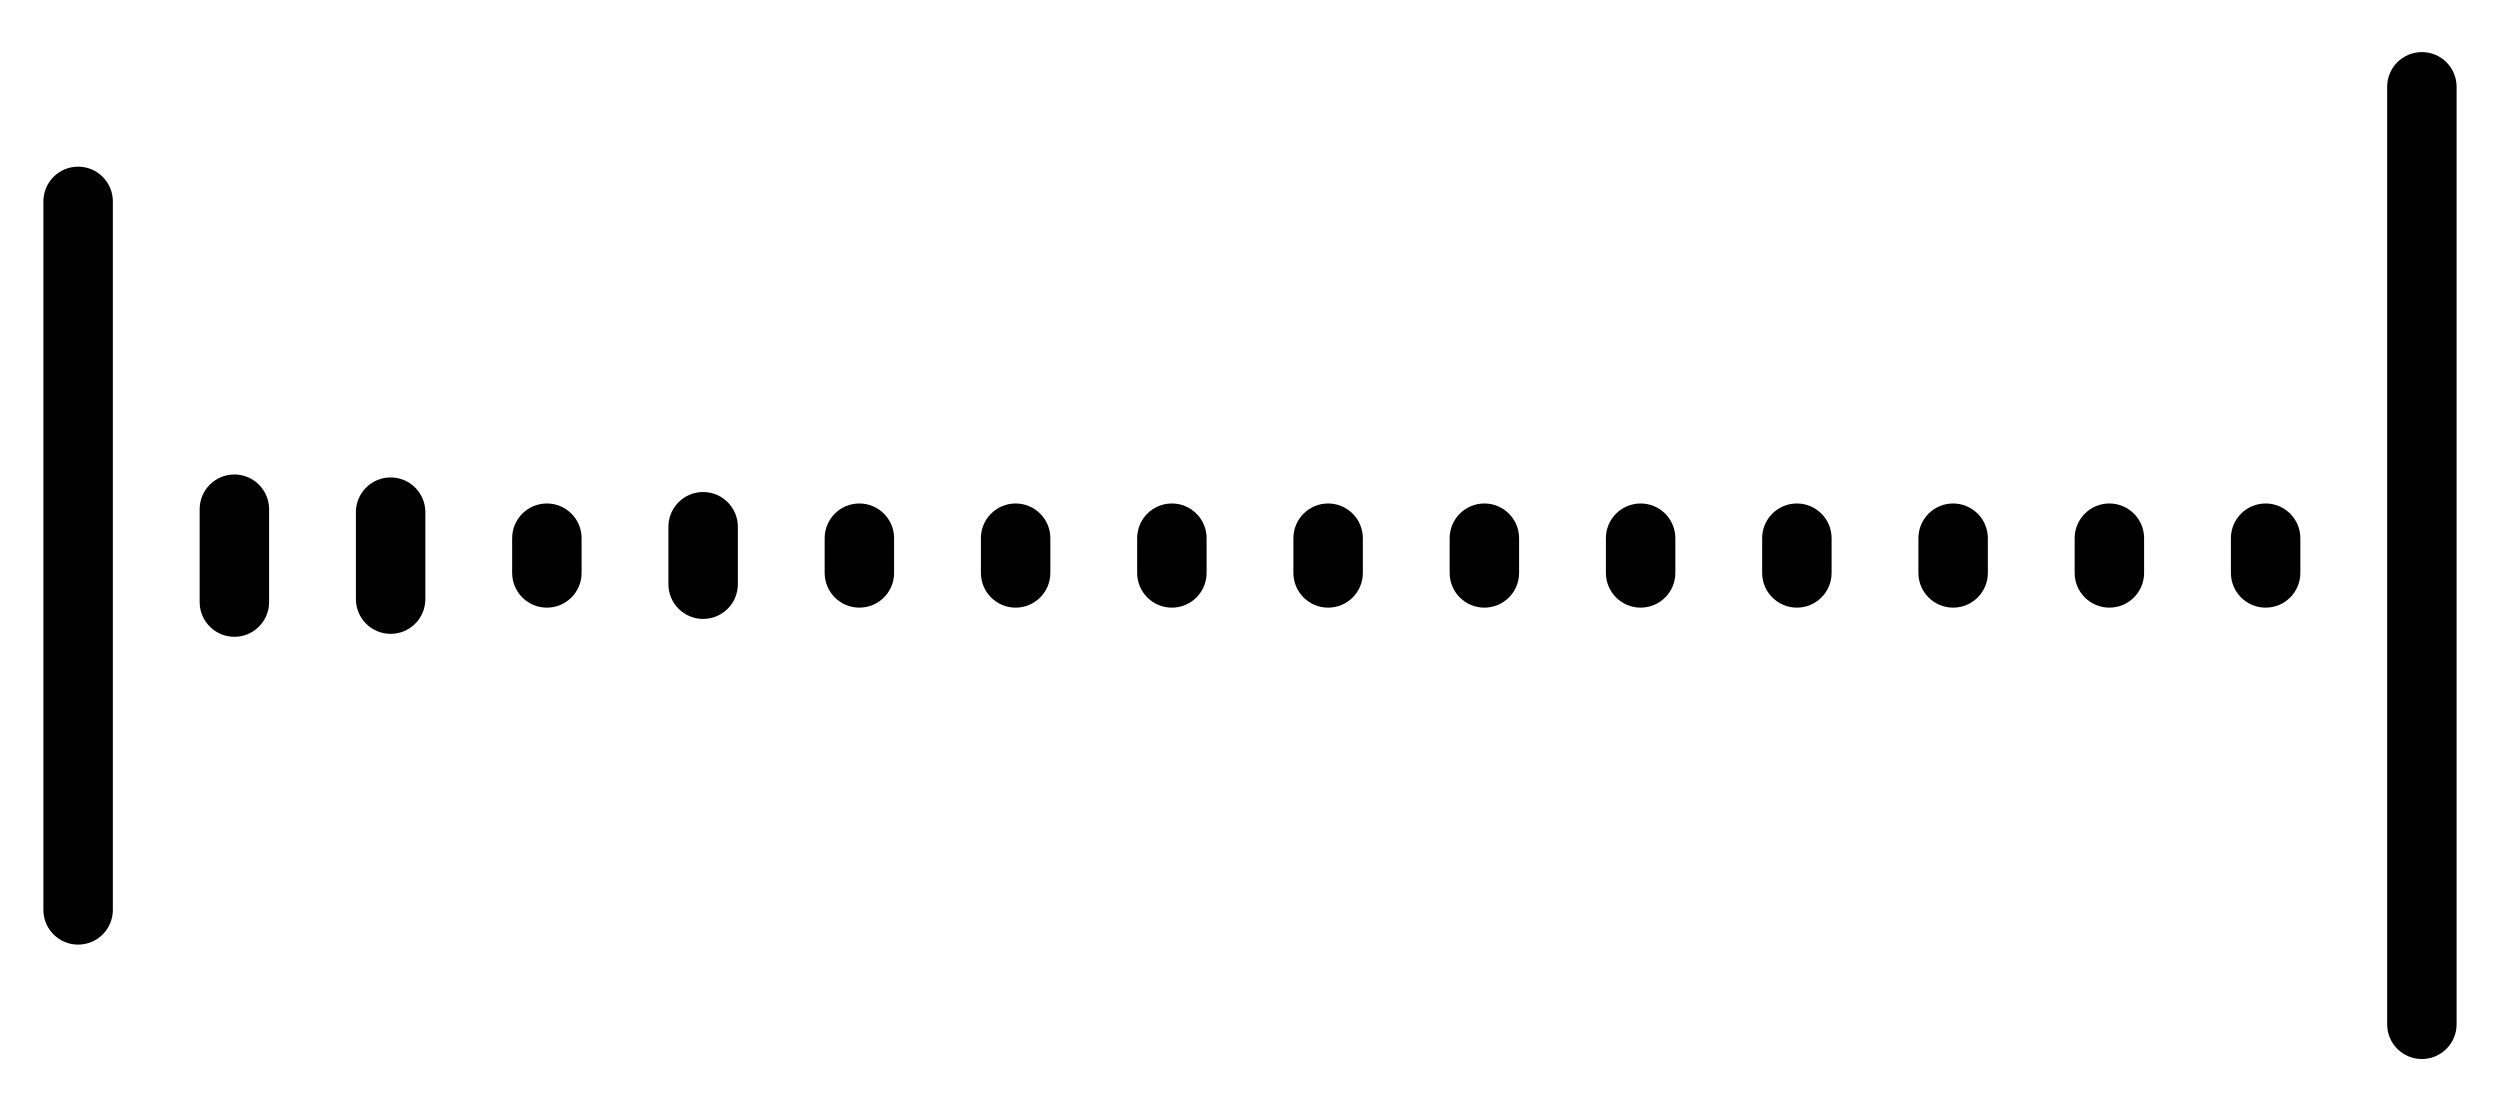
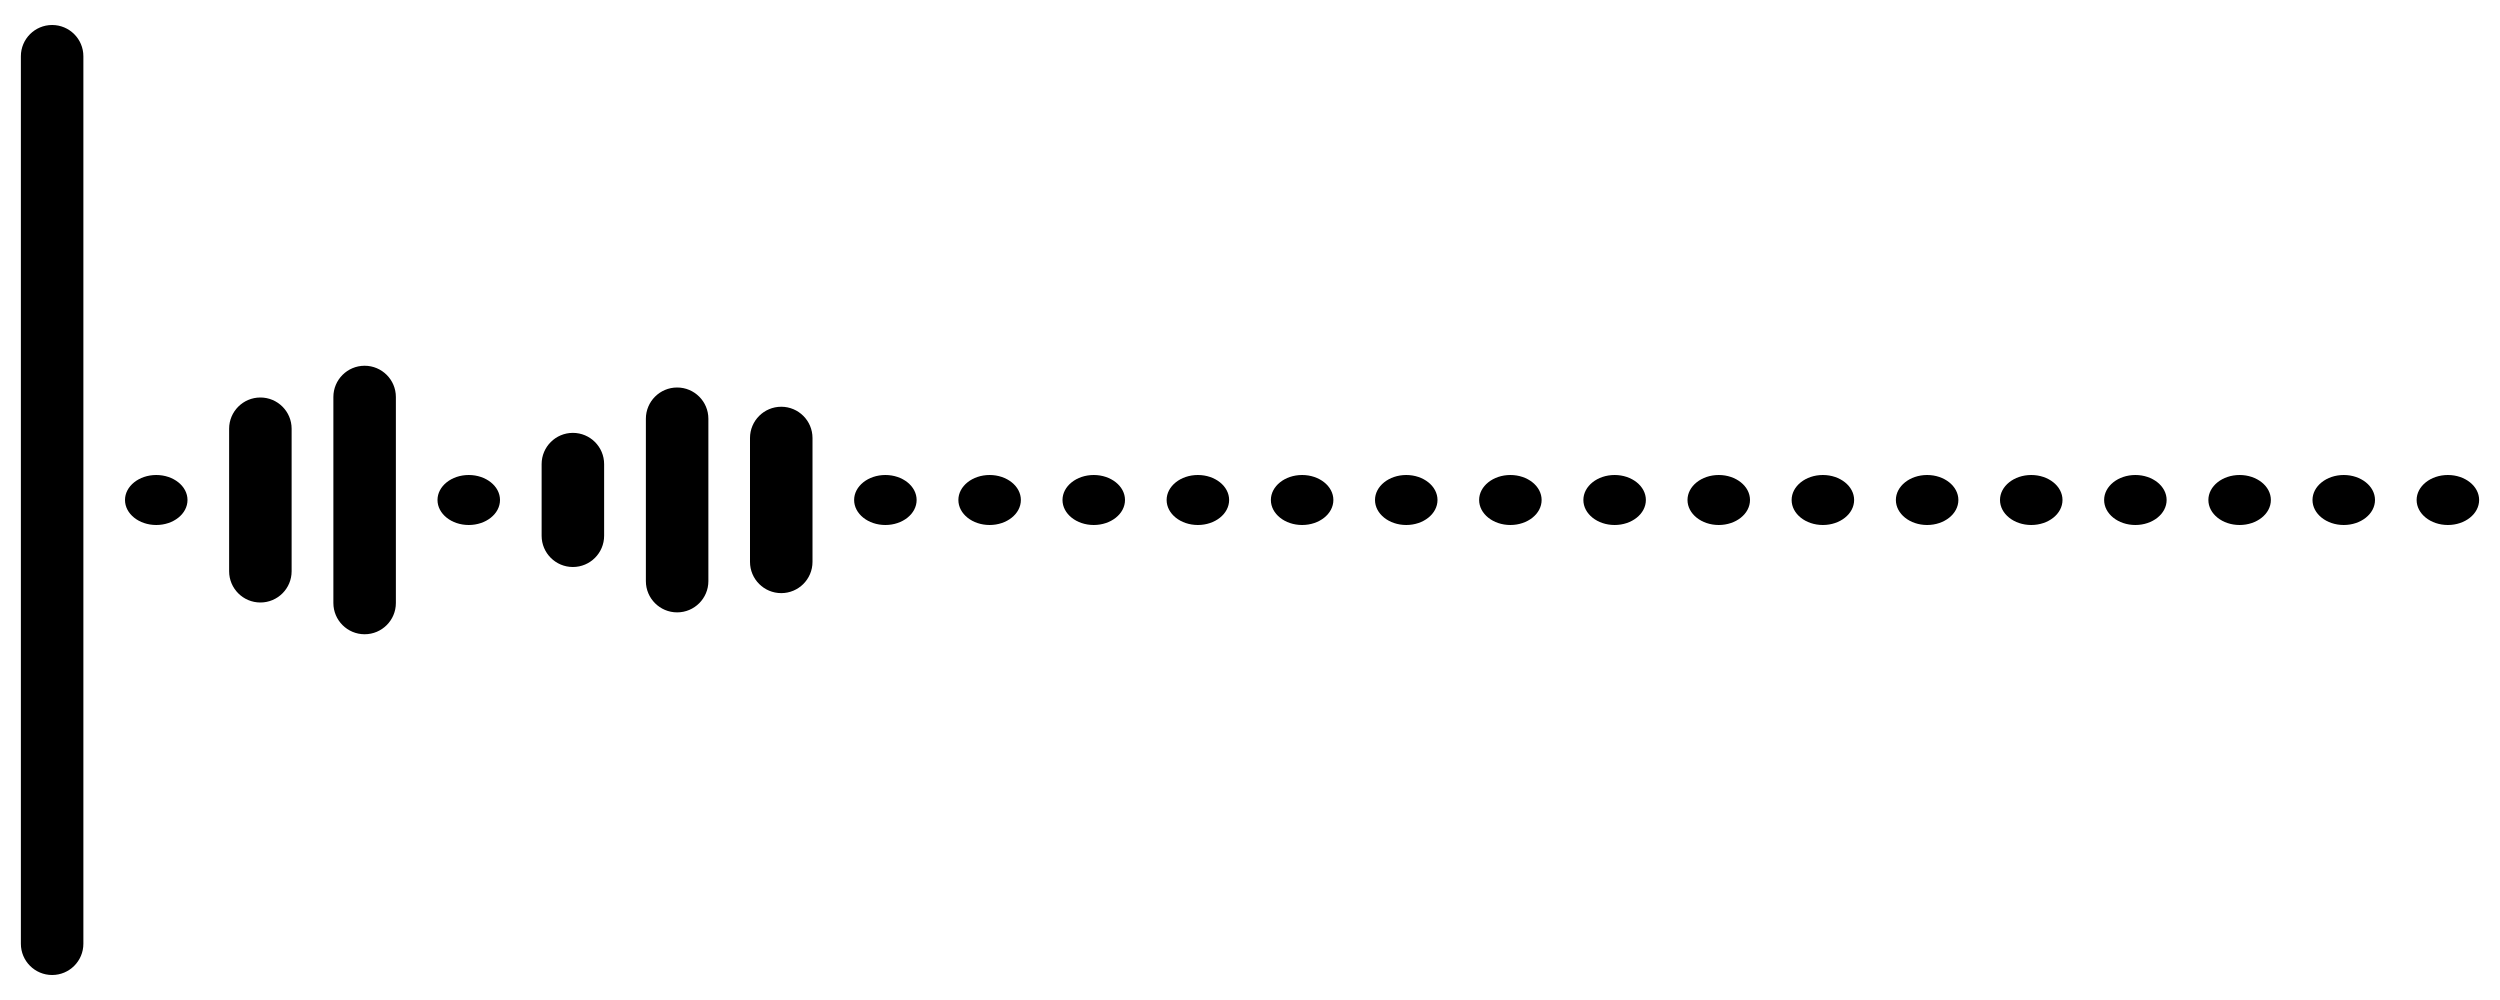
- <svg xmlns="http://www.w3.org/2000/svg" viewBox="0 0 144 64" fill="currentColor" aria-hidden="true">
-   <rect x="2.50" y="9.60" width="4" height="44.81" rx="2.00" />
-   <rect x="11.50" y="27.33" width="4" height="9.35" rx="2.00" />
-   <rect x="20.50" y="27.50" width="4" height="9.01" rx="2.00" />
-   <rect x="29.50" y="29.00" width="4" height="6.00" rx="2.00" />
-   <rect x="38.50" y="28.34" width="4" height="7.31" rx="2.00" />
-   <rect x="47.50" y="29.00" width="4" height="6.00" rx="2.00" />
-   <rect x="56.50" y="29.00" width="4" height="6.00" rx="2.00" />
-   <rect x="65.50" y="29.00" width="4" height="6.00" rx="2.00" />
-   <rect x="74.50" y="29.00" width="4" height="6.00" rx="2.00" />
-   <rect x="83.50" y="29.00" width="4" height="6.00" rx="2.00" />
-   <rect x="92.50" y="29.00" width="4" height="6.00" rx="2.00" />
-   <rect x="101.50" y="29.00" width="4" height="6.00" rx="2.00" />
-   <rect x="110.50" y="29.00" width="4" height="6.00" rx="2.00" />
-   <rect x="119.50" y="29.00" width="4" height="6.00" rx="2.00" />
-   <rect x="128.50" y="29.00" width="4" height="6.00" rx="2.00" />
-   <rect x="137.50" y="3.00" width="4" height="58.00" rx="2.00" />
+ <svg xmlns="http://www.w3.org/2000/svg" viewBox="0 0 200 80" fill="currentColor" aria-hidden="true">
+   <rect x="1.67" y="2.00" width="5" height="76.00" rx="2.50" />
+   <rect x="10.00" y="38.00" width="5" height="4.00" rx="2.50" />
+   <rect x="18.33" y="31.80" width="5" height="16.40" rx="2.50" />
+   <rect x="26.67" y="29.26" width="5" height="21.48" rx="2.50" />
+   <rect x="35.00" y="38.00" width="5" height="4.00" rx="2.50" />
+   <rect x="43.33" y="34.63" width="5" height="10.73" rx="2.50" />
+   <rect x="51.67" y="31.00" width="5" height="17.99" rx="2.50" />
+   <rect x="60.00" y="32.54" width="5" height="14.91" rx="2.50" />
+   <rect x="68.33" y="38.00" width="5" height="4.00" rx="2.50" />
+   <rect x="76.67" y="38.00" width="5" height="4.00" rx="2.50" />
+   <rect x="85.00" y="38.00" width="5" height="4.00" rx="2.50" />
+   <rect x="93.33" y="38.00" width="5" height="4.00" rx="2.50" />
+   <rect x="101.67" y="38.00" width="5" height="4.00" rx="2.50" />
+   <rect x="110.00" y="38.00" width="5" height="4.00" rx="2.50" />
+   <rect x="118.33" y="38.00" width="5" height="4.00" rx="2.50" />
+   <rect x="126.67" y="38.00" width="5" height="4.00" rx="2.50" />
+   <rect x="135.00" y="38.00" width="5" height="4.00" rx="2.50" />
+   <rect x="143.33" y="38.00" width="5" height="4.00" rx="2.50" />
+   <rect x="151.67" y="38.00" width="5" height="4.00" rx="2.50" />
+   <rect x="160.00" y="38.00" width="5" height="4.00" rx="2.50" />
+   <rect x="168.33" y="38.00" width="5" height="4.00" rx="2.50" />
+   <rect x="176.67" y="38.00" width="5" height="4.00" rx="2.50" />
+   <rect x="185.00" y="38.00" width="5" height="4.00" rx="2.50" />
+   <rect x="193.33" y="38.00" width="5" height="4.00" rx="2.50" />
</svg>
